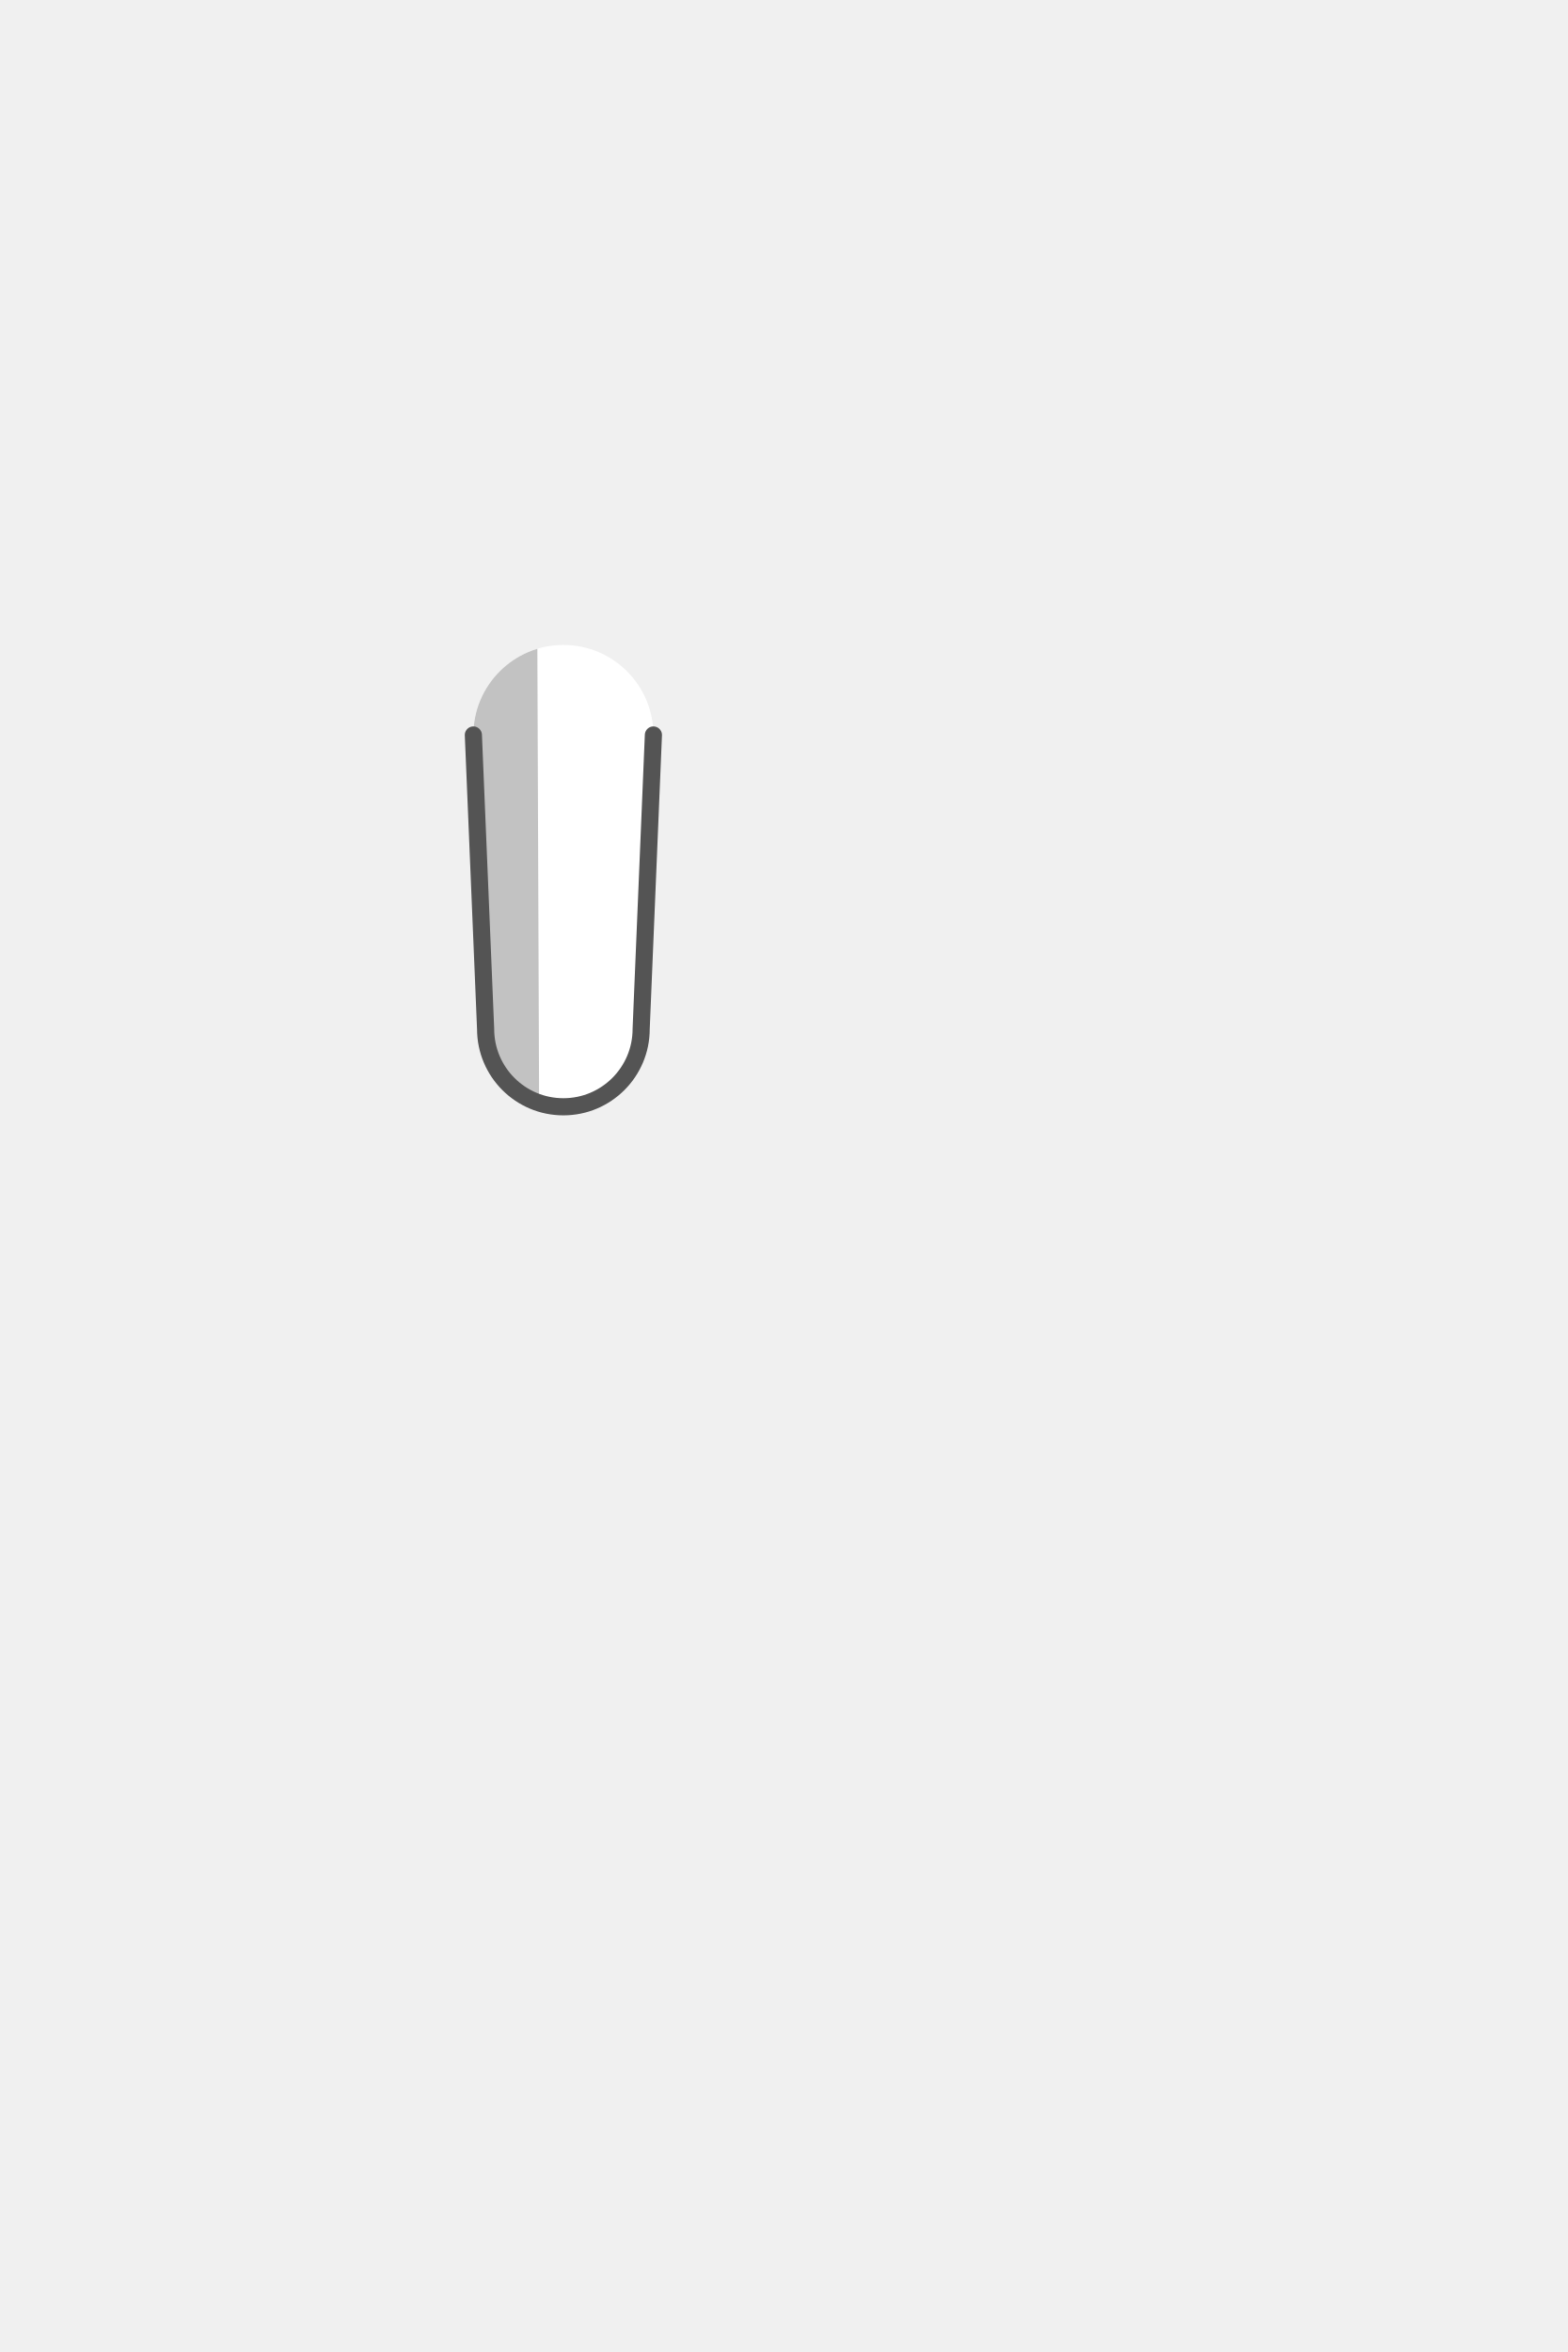
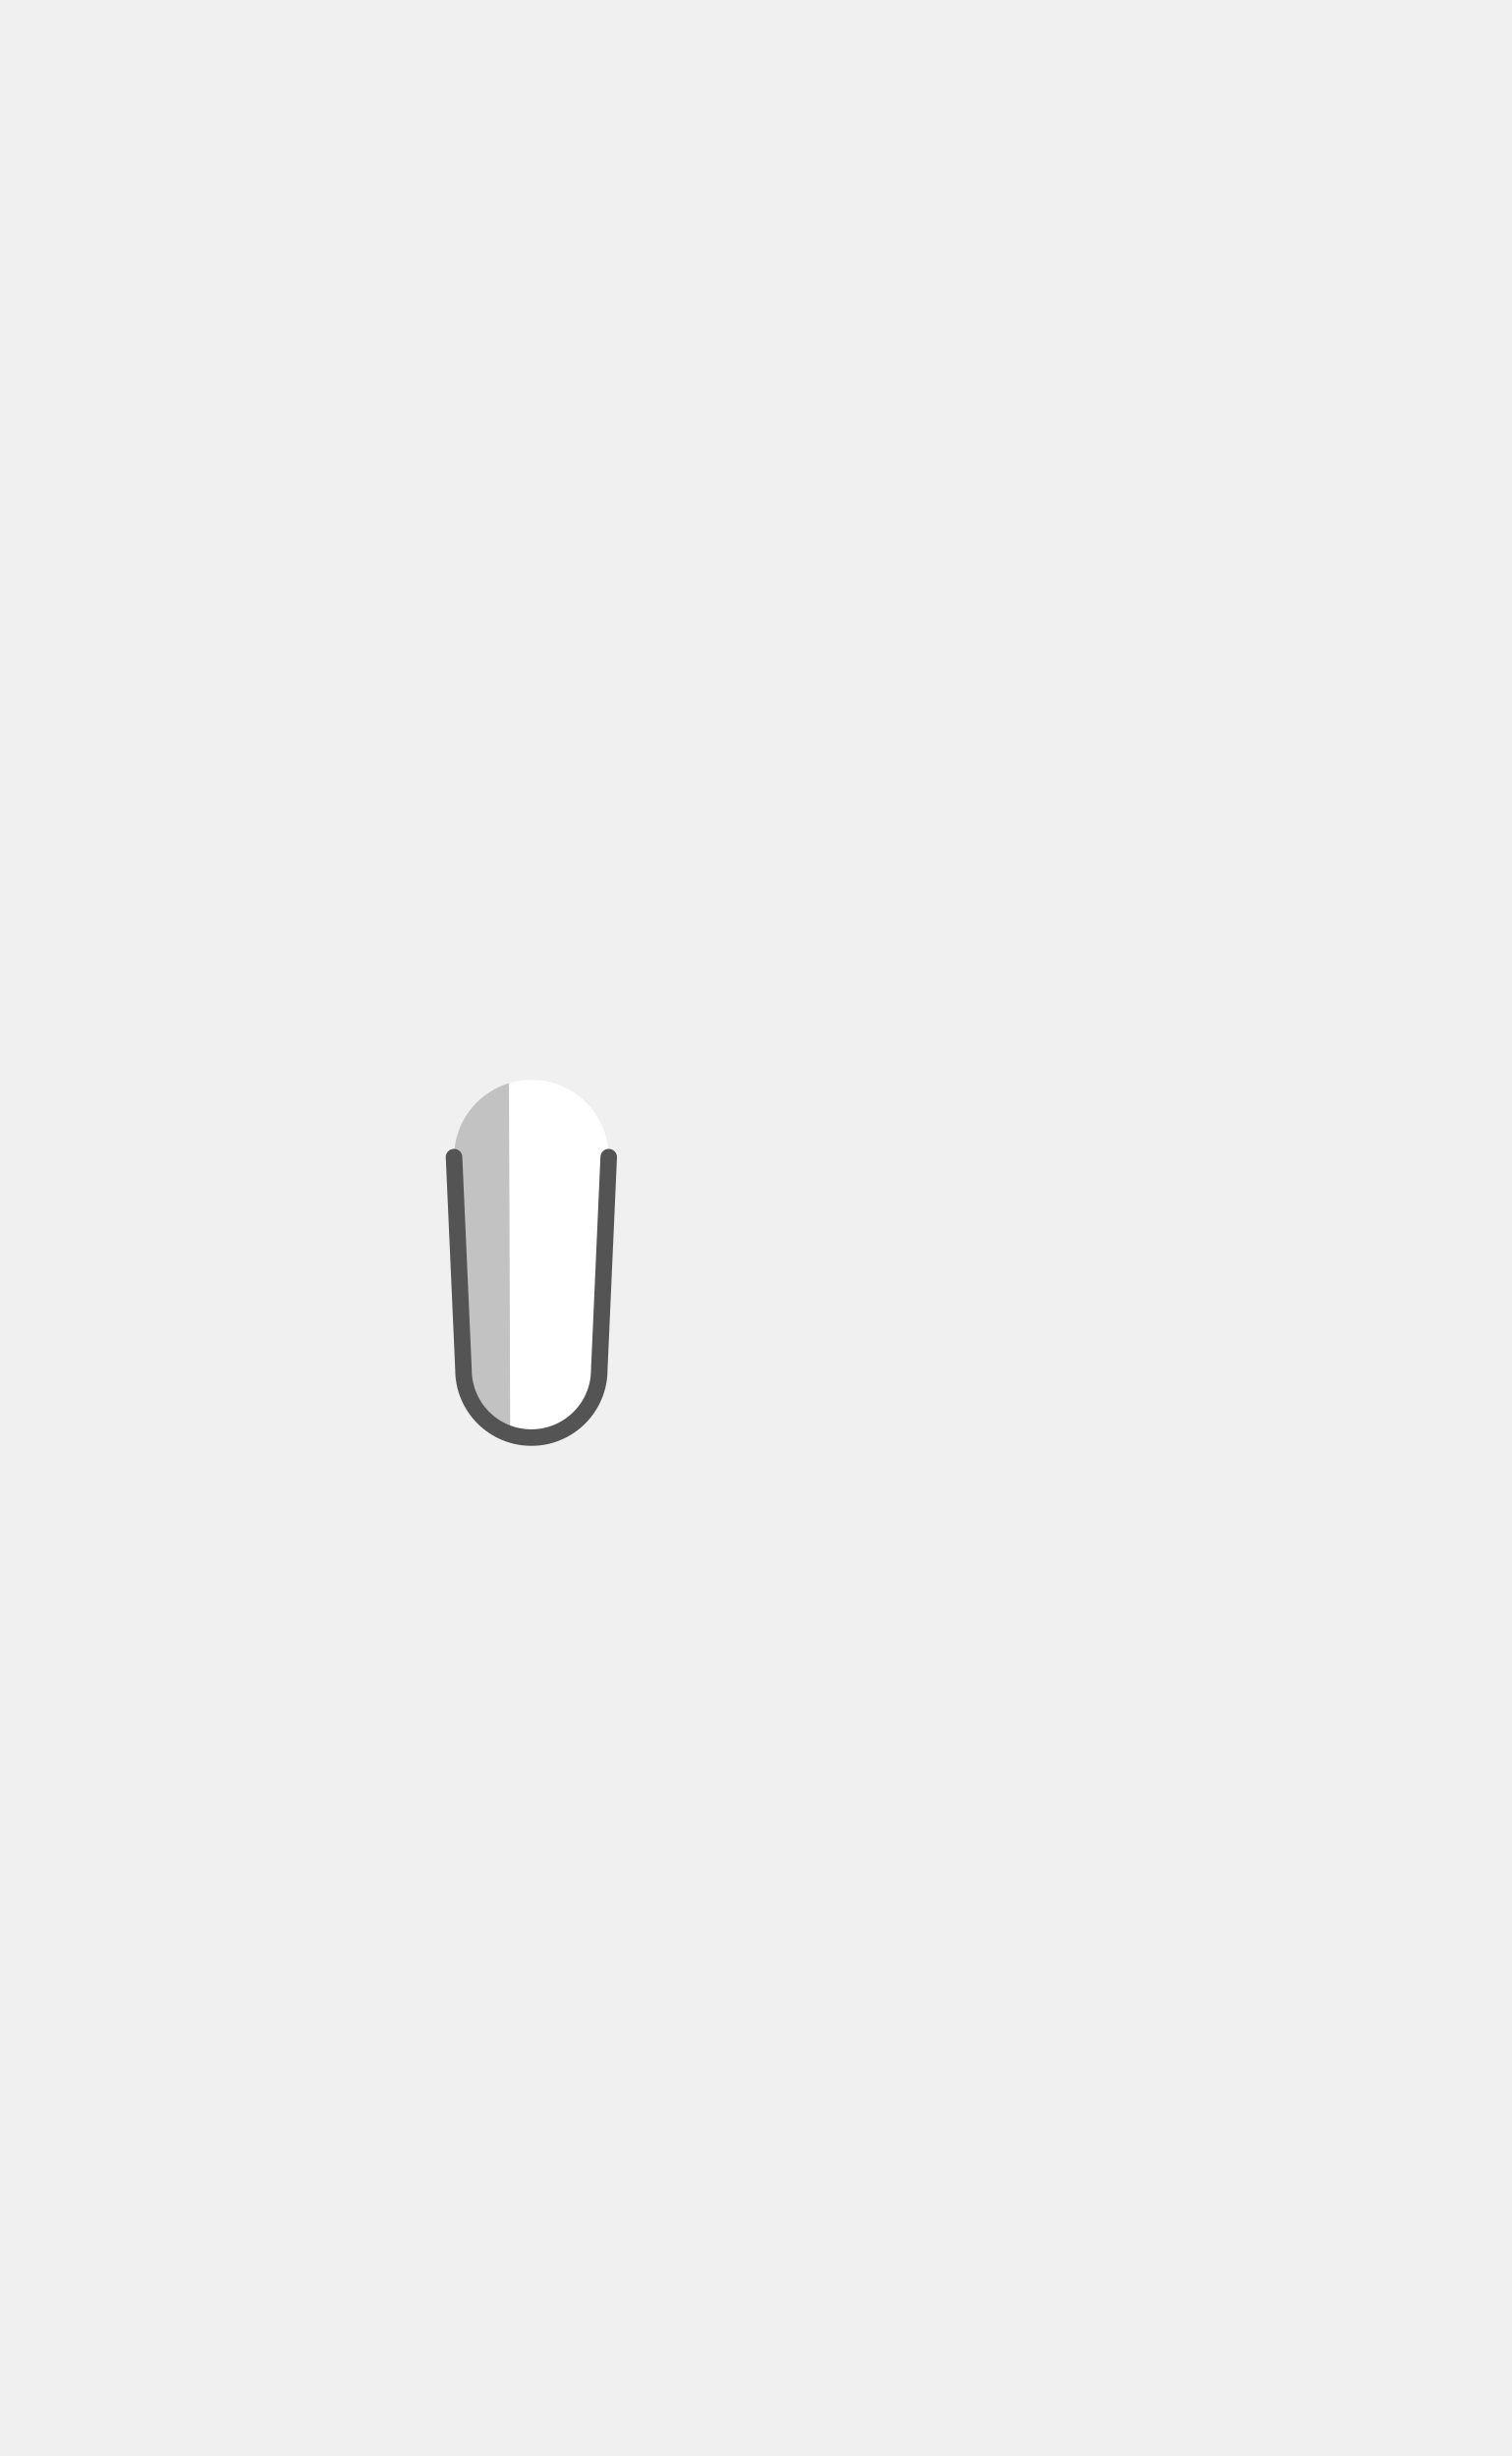
- <svg xmlns="http://www.w3.org/2000/svg" width="192" height="288" viewBox="0 0 192 288">
-   <g transform="translate(69 90) scale(3)">
+ <svg xmlns="http://www.w3.org/2000/svg" width="192" height="312" viewBox="0 0 192 312">
+   <g transform="translate(67.5 147) scale(3)">
    <defs>
      <clipPath id="cel131">
-         <path d="M -3.675 0 A 3.675 3.675 0 0 1 3.675 0 L 3.175 12 A 3.175 3.175 0 0 1 -3.175 12 Z" />
+         <path d="M -3.275 0 A 3.275 3.275 0 0 1 3.275 0 L 2.875 9 A 2.875 2.875 0 0 1 -2.875 9 Z" />
      </clipPath>
    </defs>
-     <path d="M -3.675 0 A 3.675 3.675 0 0 1 3.675 0 L 3.175 12 A 3.175 3.175 0 0 1 -3.175 12 Z" fill="#ffffff" />
+     <path d="M -3.275 0 A 3.275 3.275 0 0 1 3.275 0 L 2.875 9 A 2.875 2.875 0 0 1 -2.875 9 Z" fill="#ffffff" />
    <g clip-path="url(#cel131)">
-       <path d="M -40 -13.675 L -1.102 -13.675 L -0.952 25.175 L -40 25.175 Z" fill="#c2c2c2" fill-rule="evenodd" />
+       <path d="M -40 -13.275 L -0.982 -13.275 L -0.862 21.875 L -40 21.875 Z" fill="#c2c2c2" fill-rule="evenodd" />
    </g>
-     <path d="M 3.675 0 L 3.175 12 A 3.175 3.175 0 0 1 -3.175 12 L -3.675 0" fill="none" stroke="#545454" stroke-width="0.7" stroke-linecap="round" stroke-linejoin="round" />
+     <path d="M 3.275 0 L 2.875 9 A 2.875 2.875 0 0 1 -2.875 9 L -3.275 0" fill="none" stroke="#545454" stroke-width="0.7" stroke-linecap="round" stroke-linejoin="round" />
  </g>
</svg>
